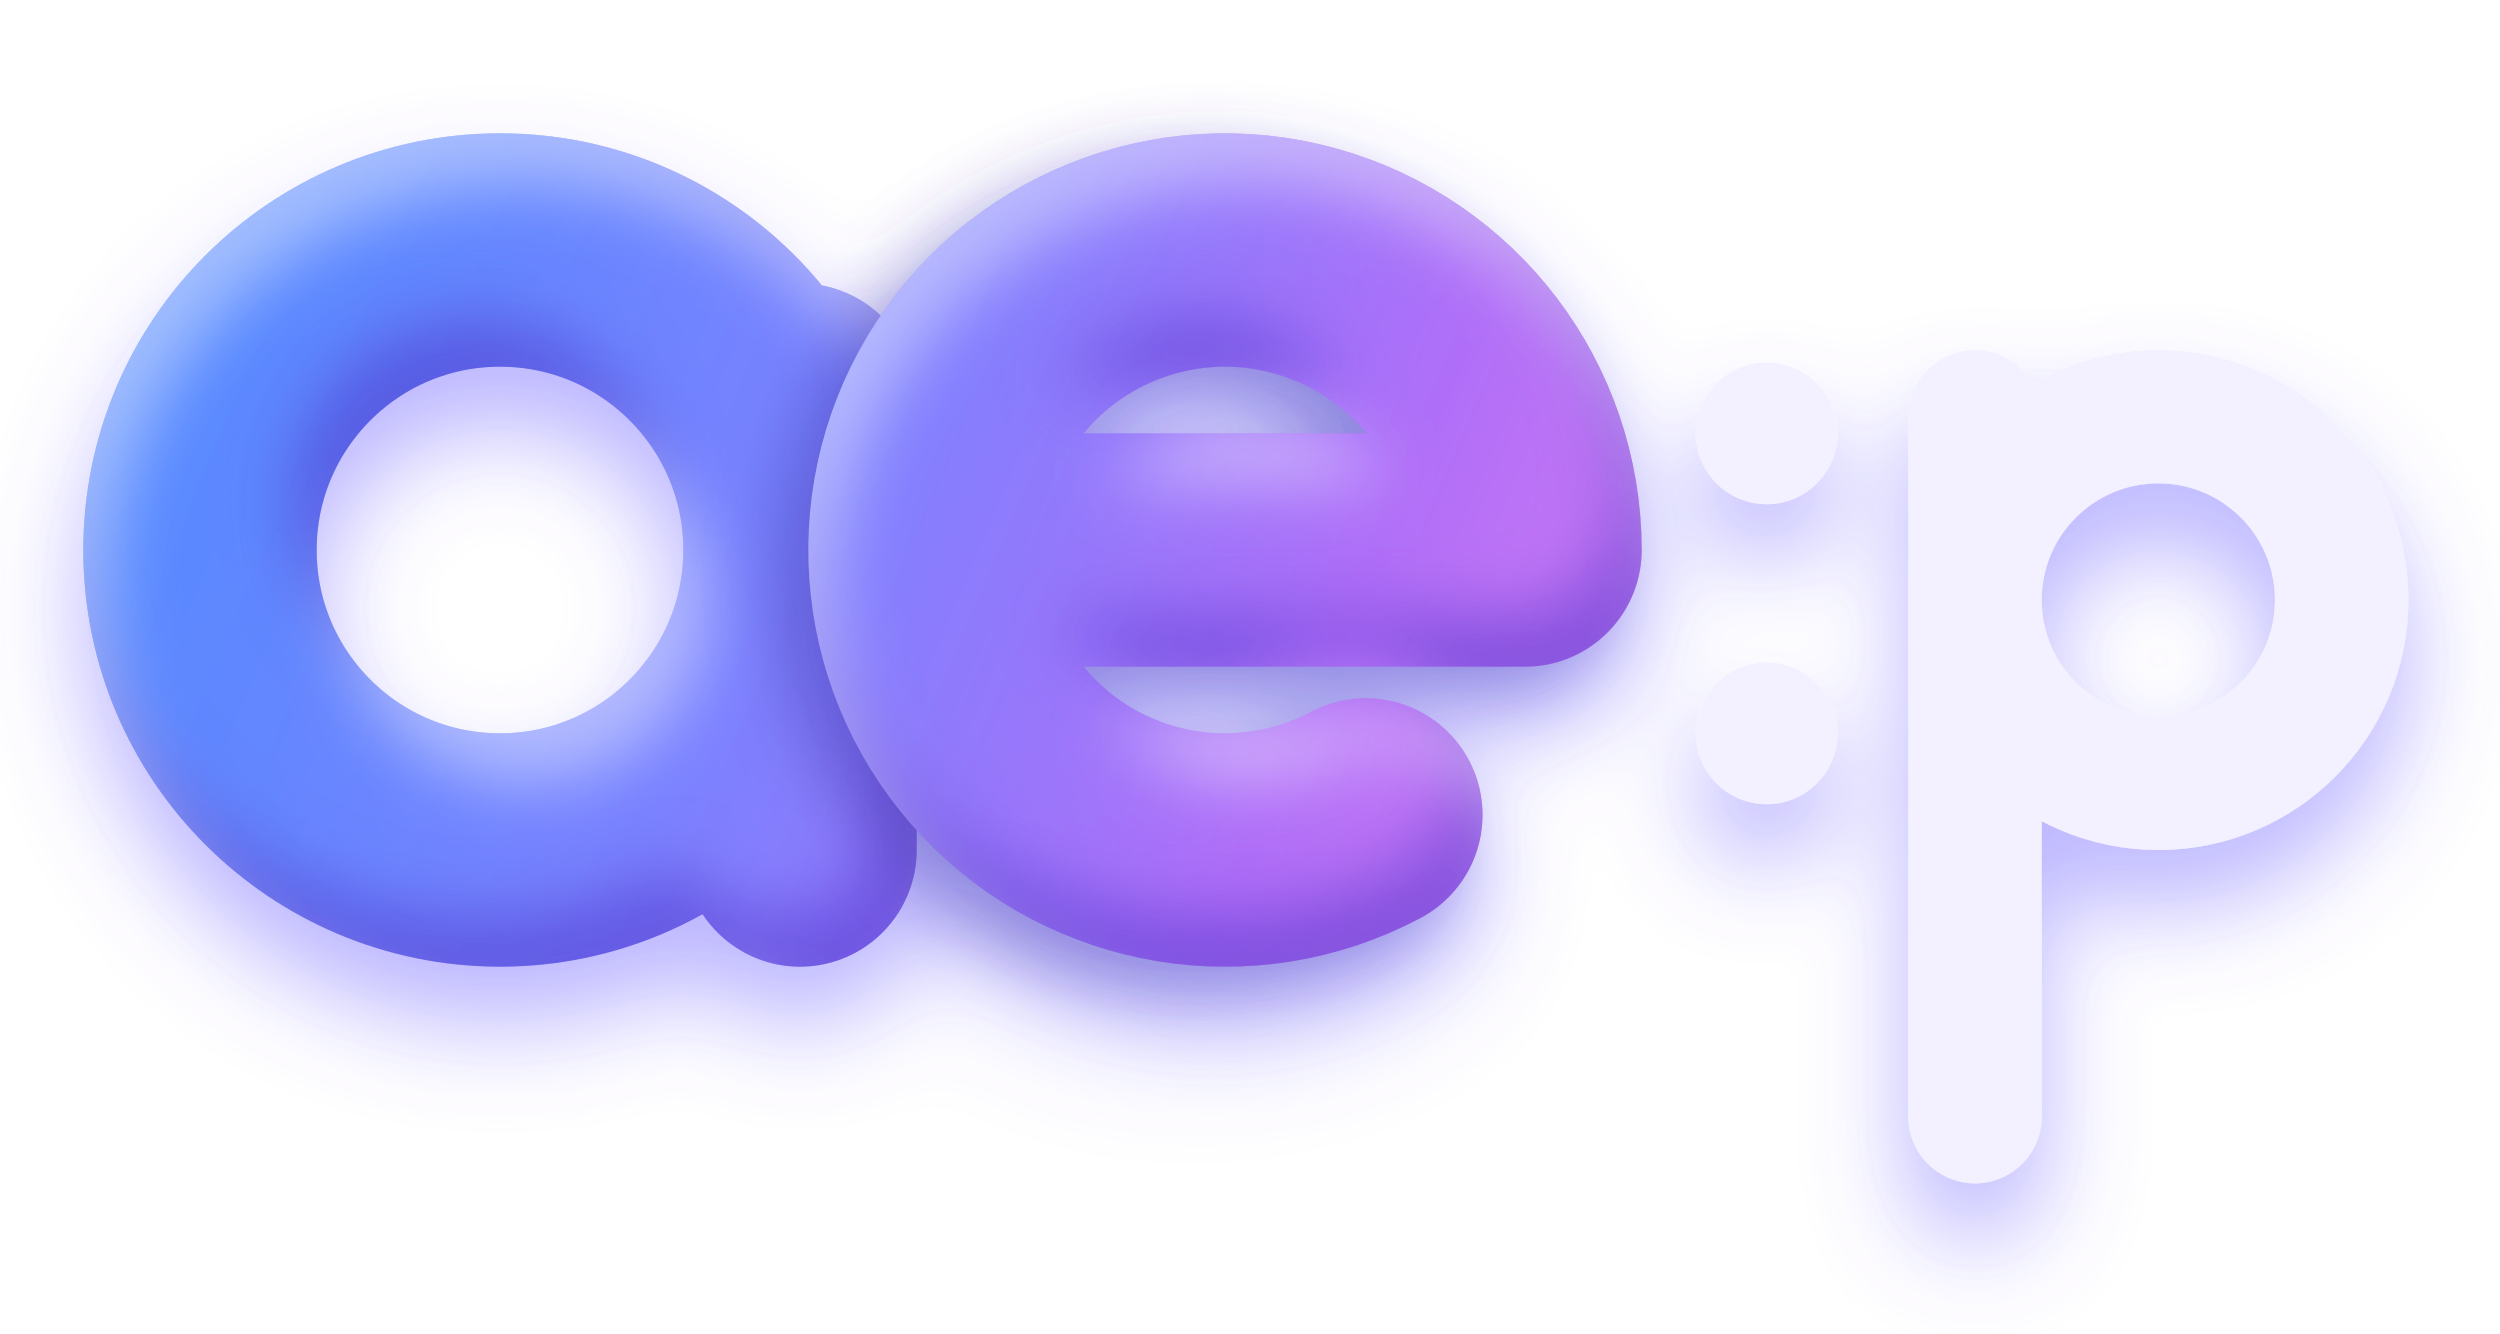
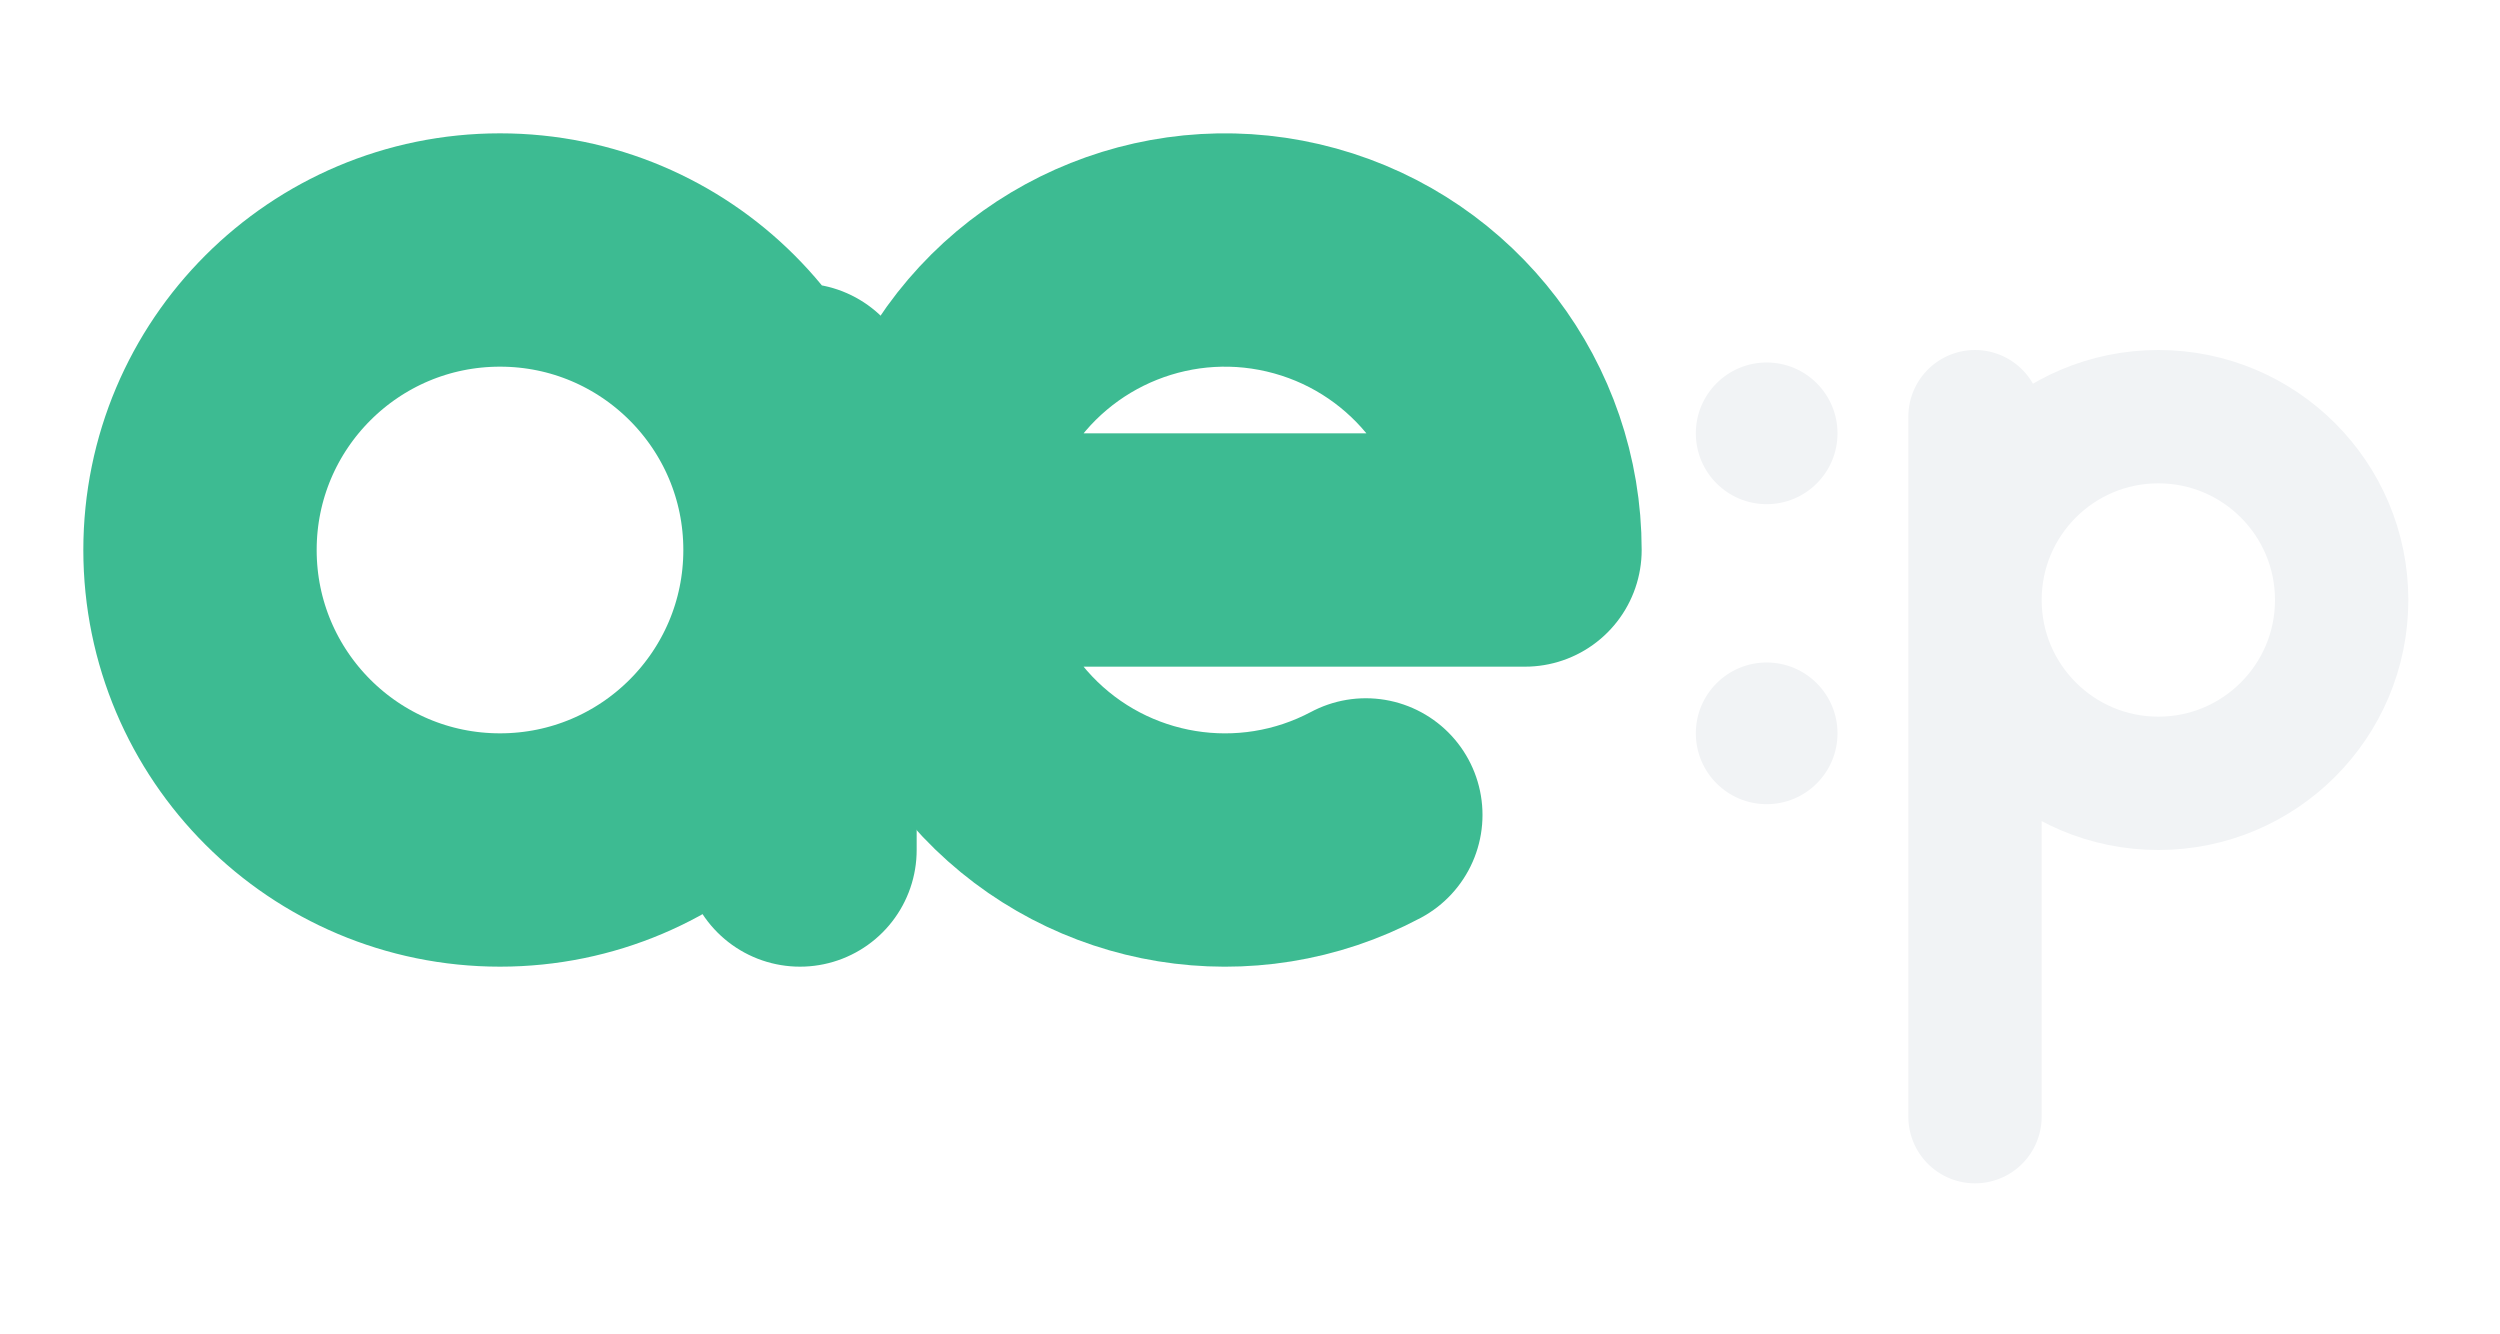
<svg xmlns="http://www.w3.org/2000/svg" viewBox="0 -6 300 160">
-   <defs>
-     <linearGradient id="grad" gradientUnits="userSpaceOnUse" x1="10" y1="20" x2="197" y2="100">
-       <stop offset="0" stop-color="#4E8BFF" />
-       <stop offset=".45" stop-color="#7A82FF" />
-       <stop offset=".78" stop-color="#B06EF8" />
-       <stop offset="1" stop-color="#D47CF2" />
-     </linearGradient>
-     <filter id="puff" filterUnits="userSpaceOnUse" x="-40" y="-40" width="400" height="240" color-interpolation-filters="sRGB">
-       <feGaussianBlur in="SourceAlpha" stdDeviation="4" result="b" />
-       <feOffset in="b" dx="-3" dy="-6" result="o1" />
-       <feComposite in="SourceAlpha" in2="o1" operator="out" result="rimBR" />
-       <feFlood flood-color="#4B2FC9" flood-opacity="0.5" />
-       <feComposite in2="rimBR" operator="in" result="shade" />
-       <feOffset in="b" dx="3" dy="6" result="o2" />
-       <feComposite in="SourceAlpha" in2="o2" operator="out" result="rimTL" />
-       <feFlood flood-color="#FFFFFF" flood-opacity="0.45" />
-       <feComposite in2="rimTL" operator="in" result="hi" />
-       <feMerge>
-         <feMergeNode in="SourceGraphic" />
-         <feMergeNode in="shade" />
-         <feMergeNode in="hi" />
-       </feMerge>
-     </filter>
-     <filter id="overlap" filterUnits="userSpaceOnUse" x="-40" y="-40" width="400" height="240" color-interpolation-filters="sRGB">
-       <feGaussianBlur in="SourceAlpha" stdDeviation="4" />
-       <feOffset dx="-4" dy="3" result="s" />
-       <feFlood flood-color="#2E2394" flood-opacity=".35" />
-       <feComposite in2="s" operator="in" />
-       <feMerge>
-         <feMergeNode />
-         <feMergeNode in="SourceGraphic" />
-       </feMerge>
-     </filter>
-     <filter id="drop" filterUnits="userSpaceOnUse" x="-40" y="-40" width="400" height="240" color-interpolation-filters="sRGB">
-       <feDropShadow dx="0" dy="7" stdDeviation="6" flood-color="#6A5CFF" flood-opacity="0.45" />
-     </filter>
-   </defs>
-   <g filter="url(#drop)">
-     <g fill="none" stroke="url(#grad)" stroke-width="28" stroke-linecap="round" stroke-linejoin="round">
-       <path d="M24 60a36 36 0 1 0 72 0a36 36 0 1 0 -72 0M96 42V96" filter="url(#puff)" />
-       <g filter="url(#overlap)">
-         <path d="M111 60H183A36 36 0 1 0 163.9 91.79" filter="url(#puff)" />
-       </g>
-     </g>
-     <g fill="#F3F1FF">
-       <circle cx="212" cy="46" r="8.5" />
-       <circle cx="212" cy="82" r="8.5" />
-     </g>
-     <path d="M237 66a22 22 0 1 0 44 0a22 22 0 1 0 -44 0M237 44V128" fill="none" stroke="#F3F1FF" stroke-width="16" stroke-linecap="round" />
+   <g fill="none" stroke="#3DBB92" stroke-width="28" stroke-linecap="round" stroke-linejoin="round">
+     <path d="M24 60a36 36 0 1 0 72 0a36 36 0 1 0 -72 0M96 42V96" />
+     <path d="M111 60H183A36 36 0 1 0 163.9 91.79" />
  </g>
+   <g fill="#F1F3F5">
+     <circle cx="212" cy="46" r="8.5" />
+     <circle cx="212" cy="82" r="8.5" />
+   </g>
+   <path d="M237 66a22 22 0 1 0 44 0a22 22 0 1 0 -44 0M237 44V128" fill="none" stroke="#F1F3F5" stroke-width="16" stroke-linecap="round" />
</svg>
